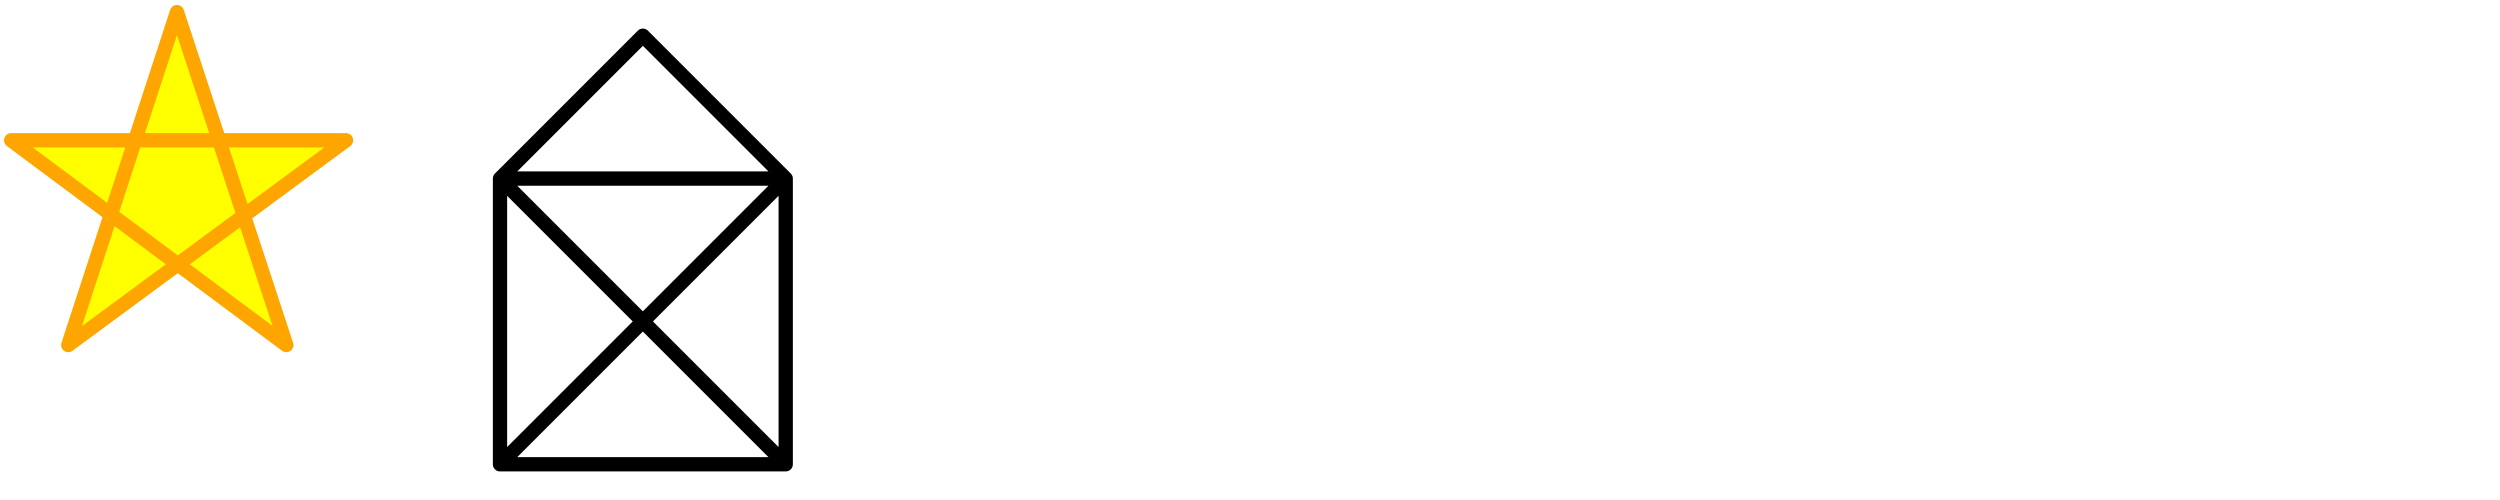
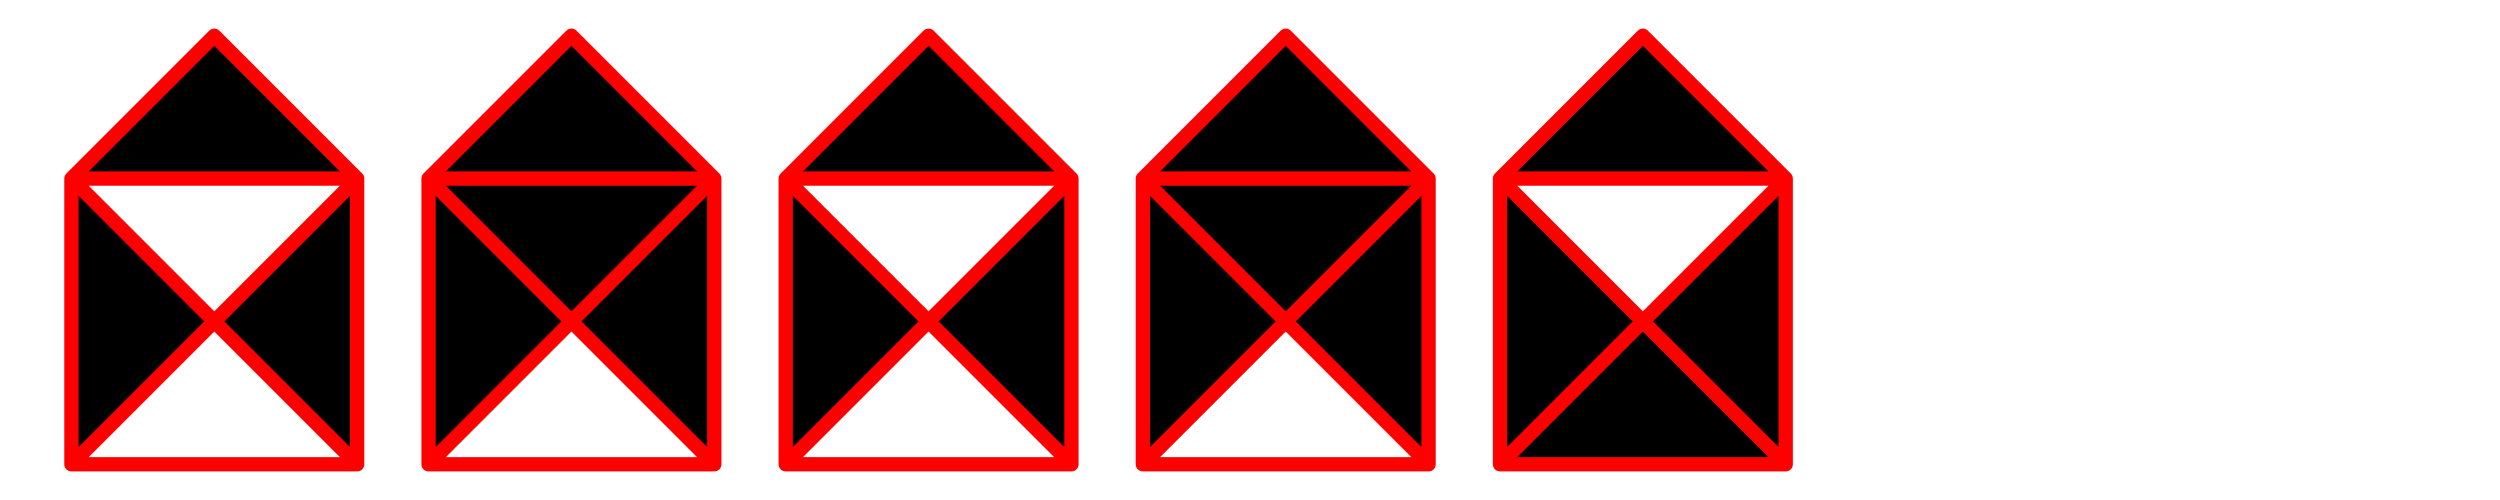
<svg xmlns="http://www.w3.org/2000/svg" xmlns:xlink="http://www.w3.org/1999/xlink" version="1.1" x="0px" y="0px" viewBox="0 0 1750 350" xml:space="preserve" stroke-linecap="round" stroke-linejoin="round">
-   <path id="house-path" fill="transparent" stroke="black" stroke-width="10" d="m 350 325 h 200 l -200 -200 v 200 l 200 -200 h -200 l 100 -100 l 100 100 v 200" stroke-dasharray="1649" stroke-dashoffset="0" />
-   <polygon fill="yellow" stroke="orange" stroke-width="10" points="47.773,241.534 123.868,8.466 200.427,241.534 7.784,98.208 242.216,98.208 " />
+   <path id="house-path" stroke="red" stroke-width="10" d="m 50 325 h 200 l -200 -200 v 200 l 200 -200 h -200 l 100 -100 l 100 100 v 200" stroke-dasharray="1649" stroke-dashoffset="0" />
+   <path stroke="red" stroke-width="10" d="M 500 325 l -200 -200 l 100 -100 l 100 100 v 200 h-200 v -200 h 200 l -200 200" stroke-dasharray="1649" stroke-dashoffset="0" />
+   <path stroke="red" stroke-width="10" d="M 550 325 h 200 l -200 -200 v 200 l 200 -200 h -200 l 100 -100 l 100 100 v 200" stroke-dasharray="1649" stroke-dashoffset="0" />
+   <path stroke="red" stroke-width="10" d="M 800 325 v -200 l 100 -100 l 100 100 v 200 l -200 -200 h 200 l -200 200 h 200" stroke-dasharray="1649" stroke-dashoffset="0" />
+   <path stroke="red" stroke-width="10" d="M 1050 325 v -200 l 100 -100 l 100 100 v 200 h-200 l 200 -200 h -200 l 200 200" stroke-dasharray="1649" stroke-dashoffset="0" />
  <animate id="house-draw" xlink:href="#house-path" attributeName="stroke-dashoffset" from="1649" to="0" begin="click" dur="5s" />
-   <animate id="house-fill" xlink:href="#house-path" attributeName="fill" begin="house-draw.end+0.4s" dur="10s" values="#F1F1F1;#A9A9A9;black;#A9A9A9;#F1F1F1" fill="freeze" />
+   <animate id="house-fill" xlink:href="#house-path" attributeName="fill" begin="house-draw.end+0.4s" dur="10s" values="orange;red" fill="freeze" />
</svg>
